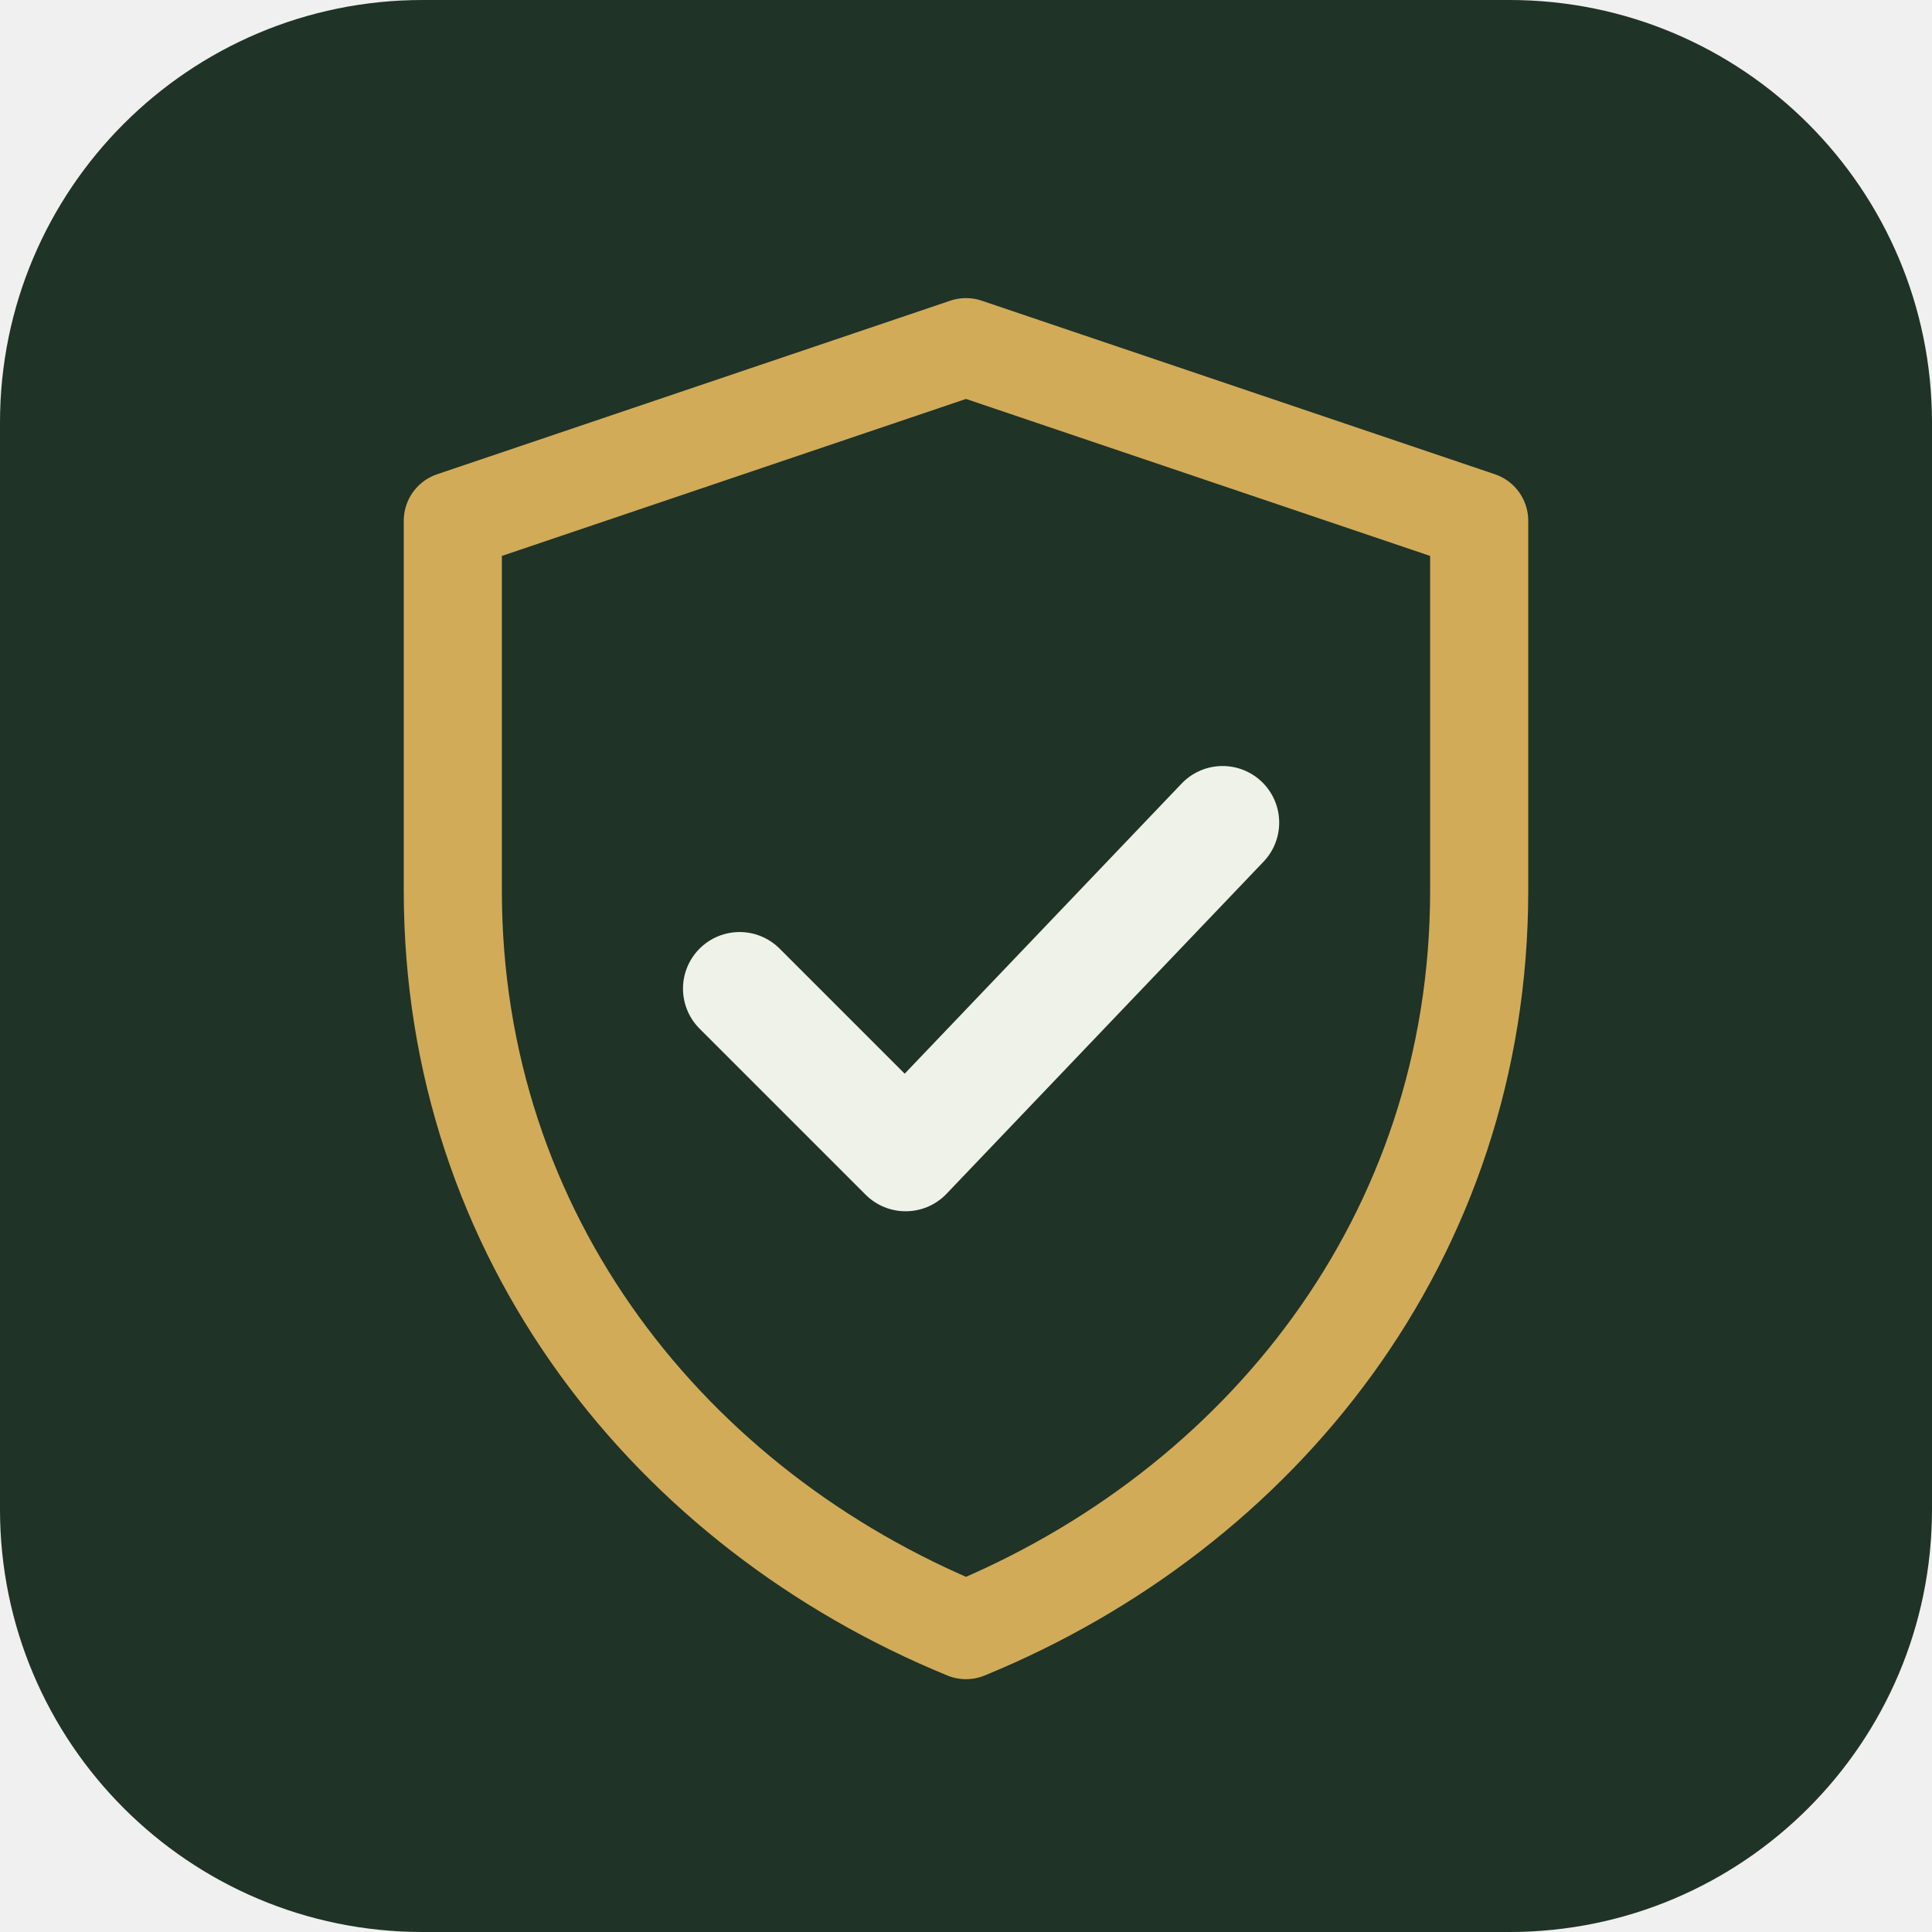
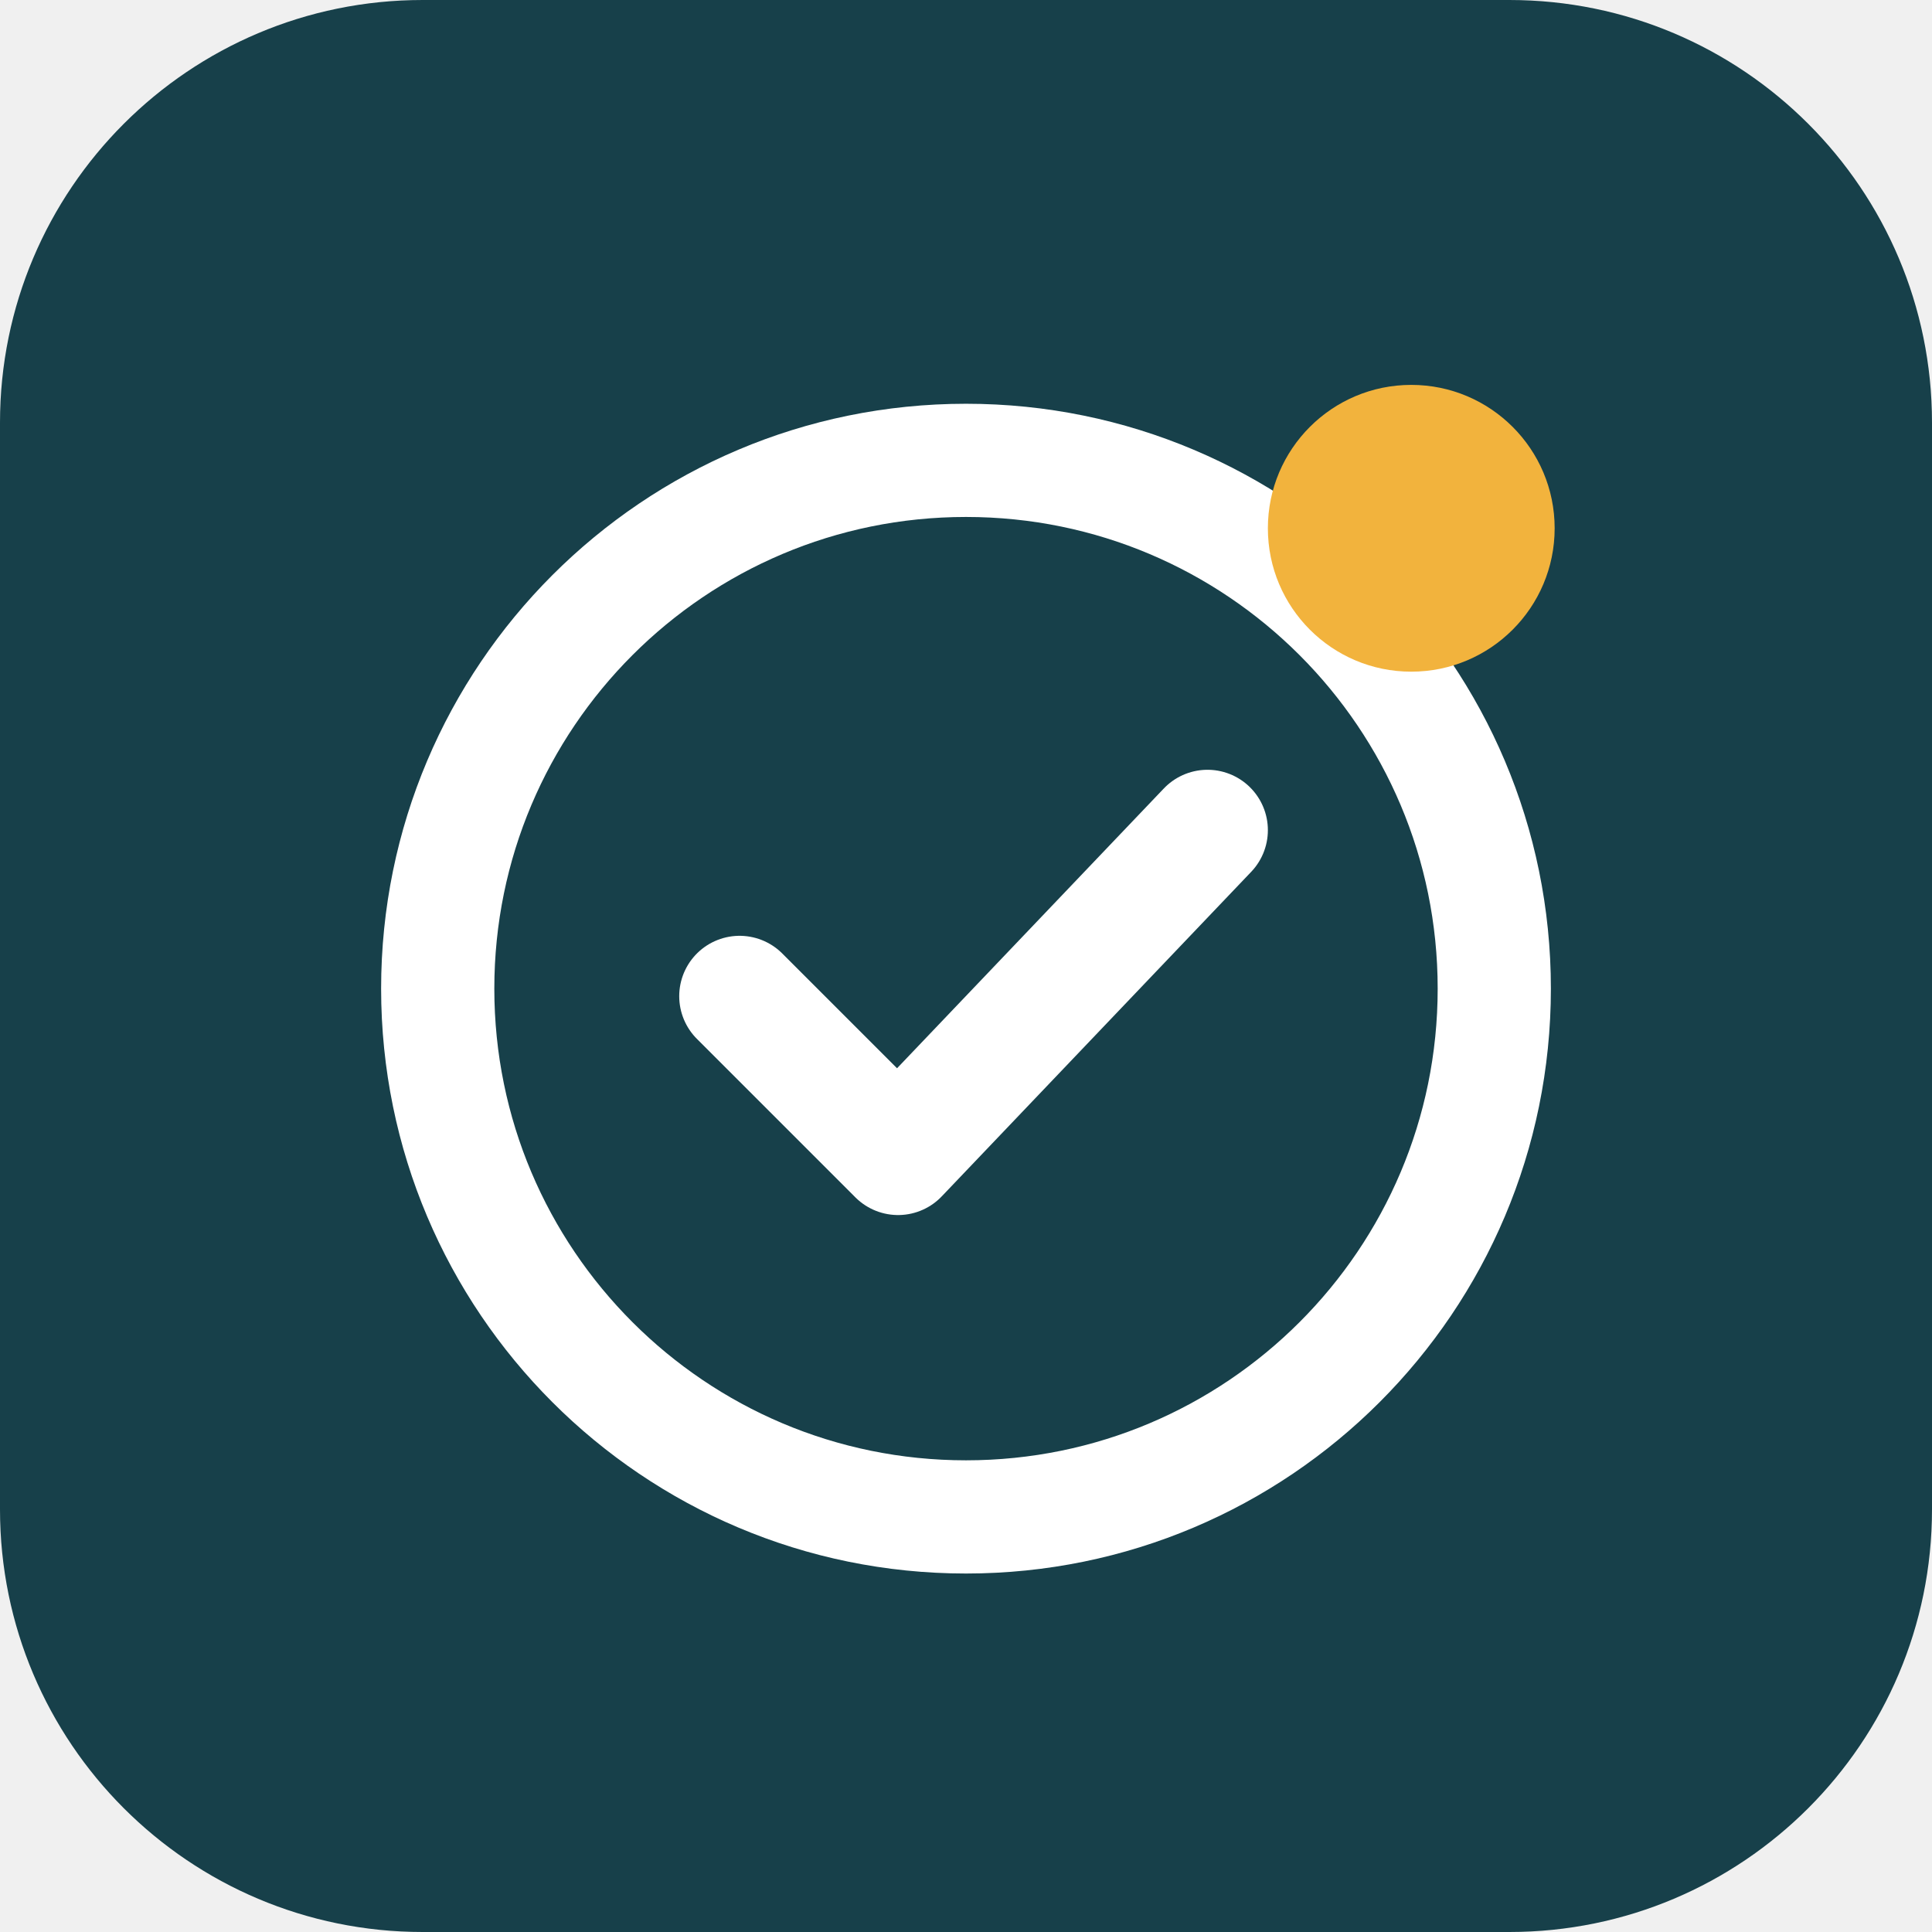
<svg xmlns="http://www.w3.org/2000/svg" viewBox="0 0 512 512">
-   <rect width="512" height="512" rx="112" fill="#1f3327" />
-   <path d="M256 92l136 46v98c0 92-58 164-136 196-78-32-136-104-136-196v-98z" fill="none" stroke="#d2ab58" stroke-width="26" stroke-linejoin="round" />
-   <path d="M196 262l44 44 84-88" fill="none" stroke="#eef2e8" stroke-width="30" stroke-linecap="round" stroke-linejoin="round" />
+   <rect width="512" height="512" rx="112" fill="#17404a" />
+   <circle cx="256" cy="262" r="140" fill="none" stroke="#ffffff" stroke-width="30" />
+   <path d="M196 264l42 42 82-86" fill="none" stroke="#ffffff" stroke-width="32" stroke-linecap="round" stroke-linejoin="round" />
+   <circle cx="374" cy="140" r="38" fill="#f2b33d" />
</svg>
